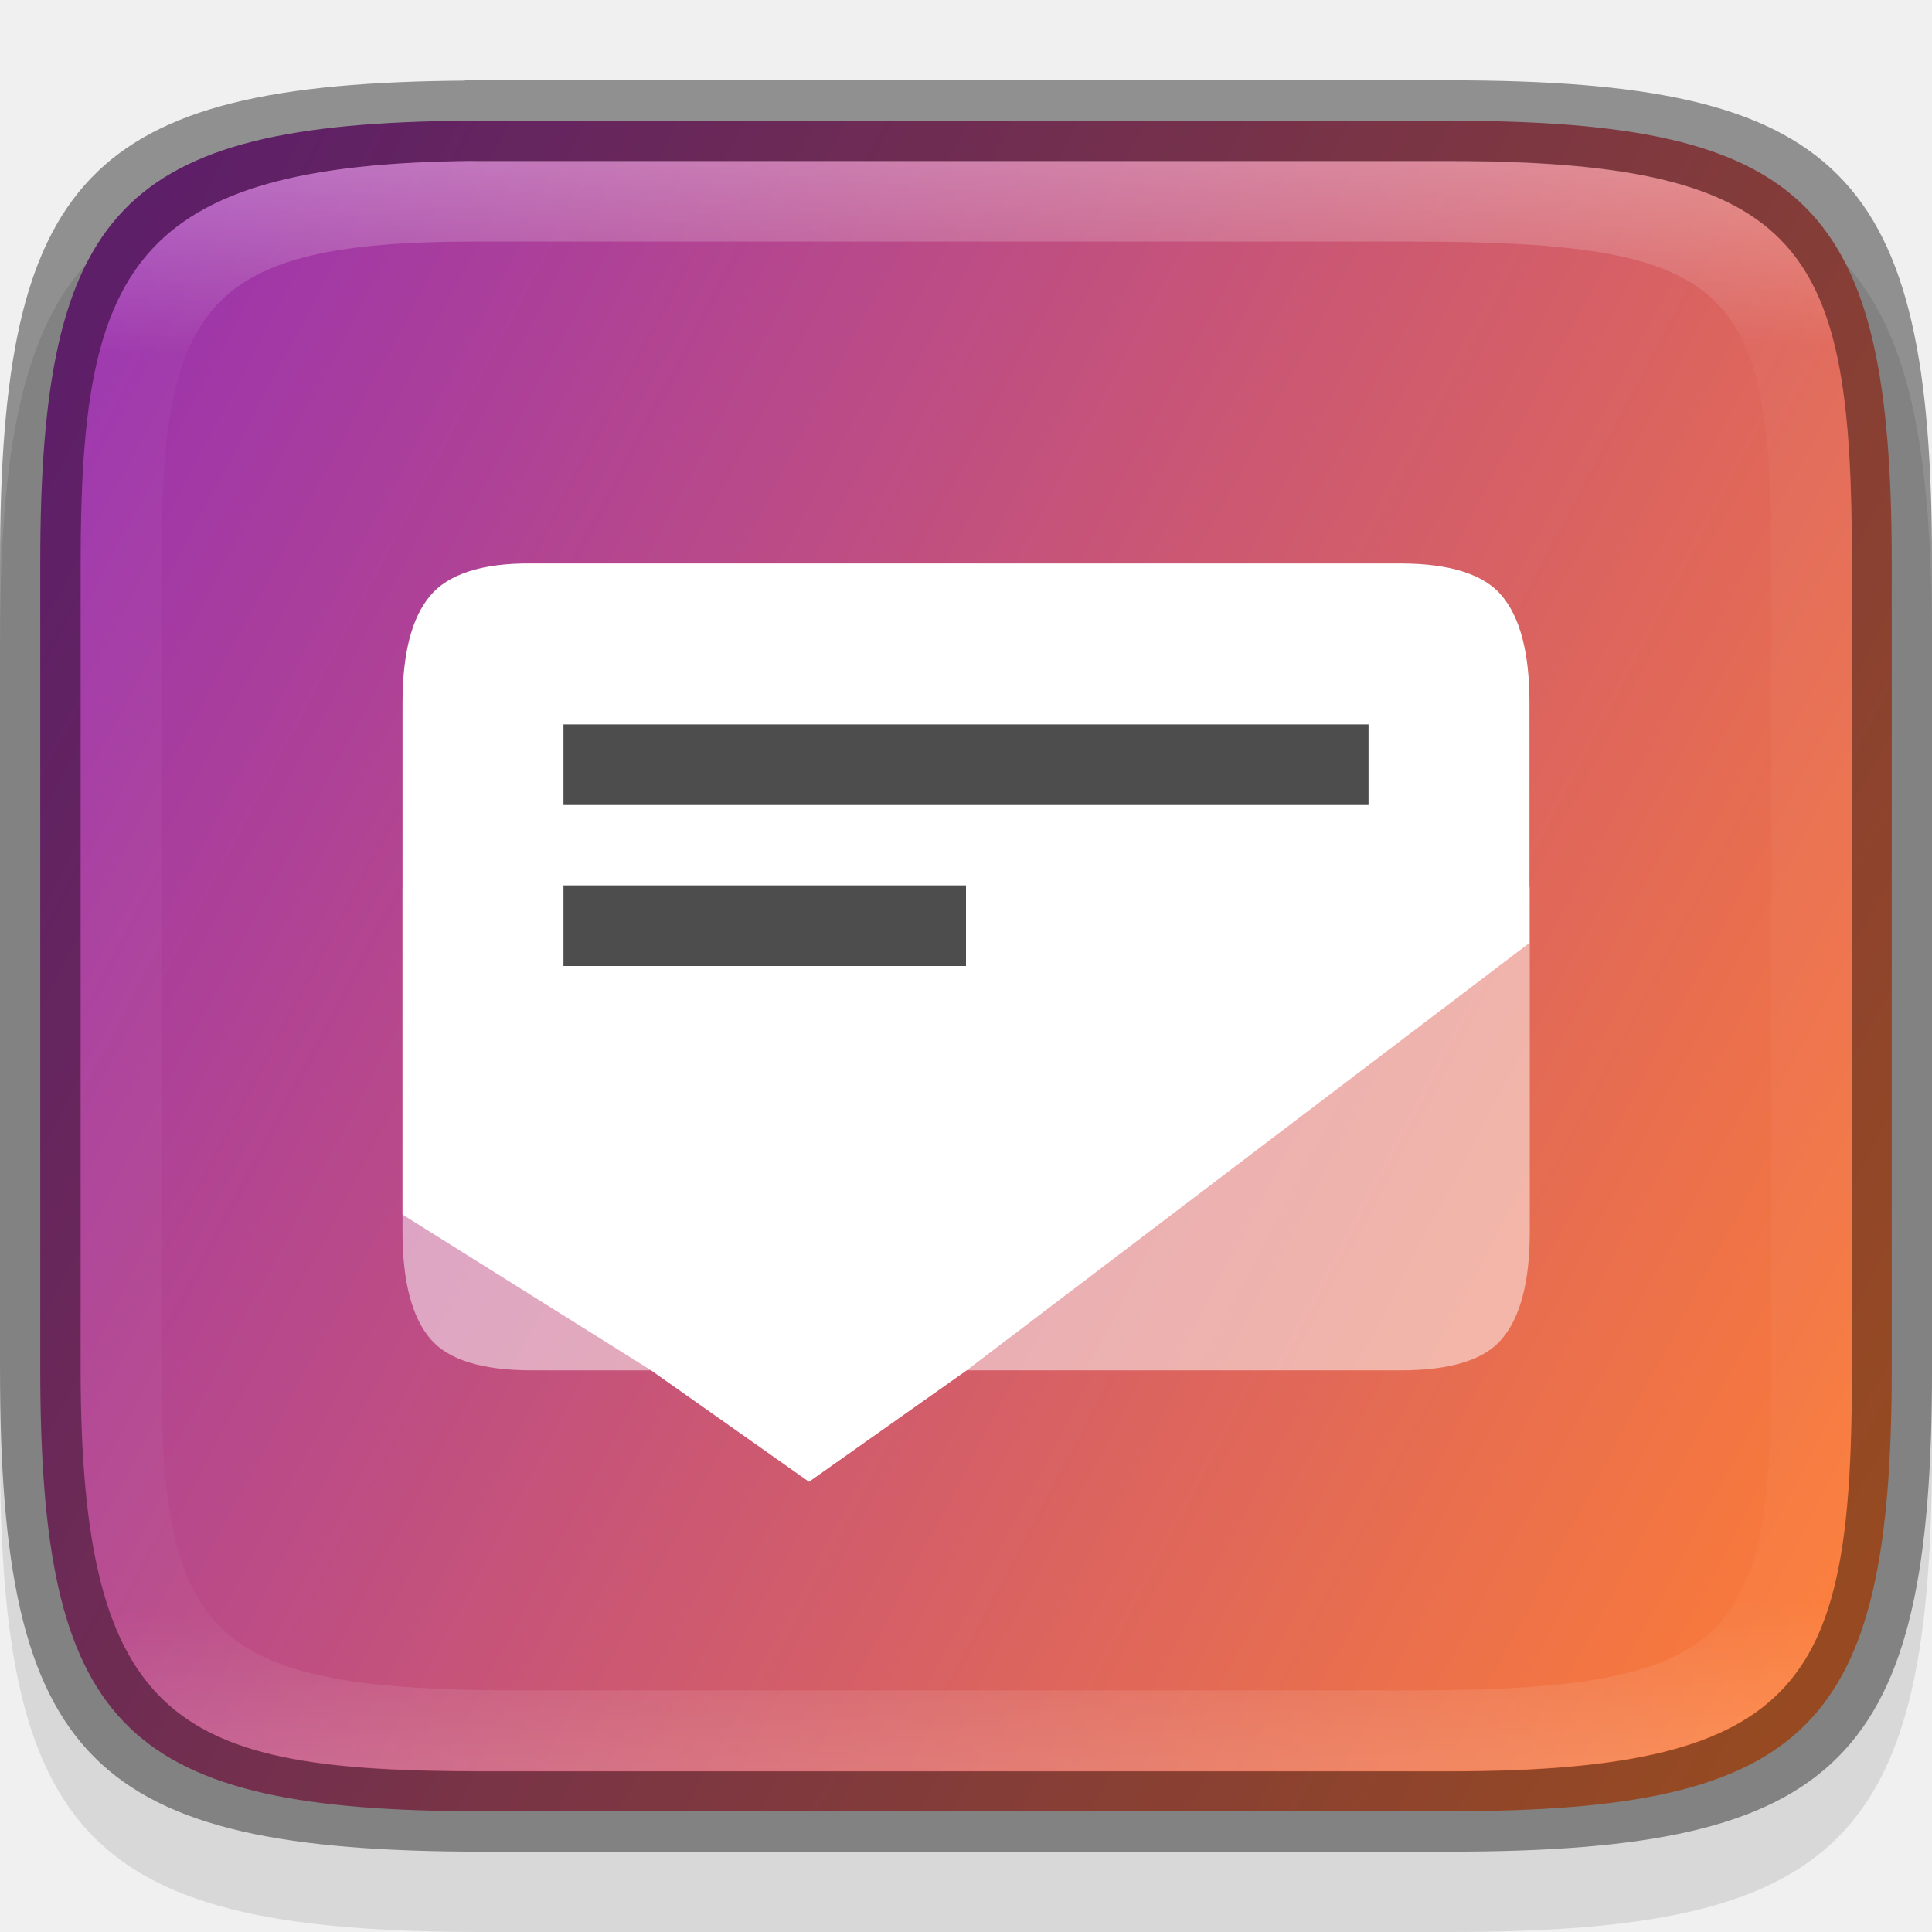
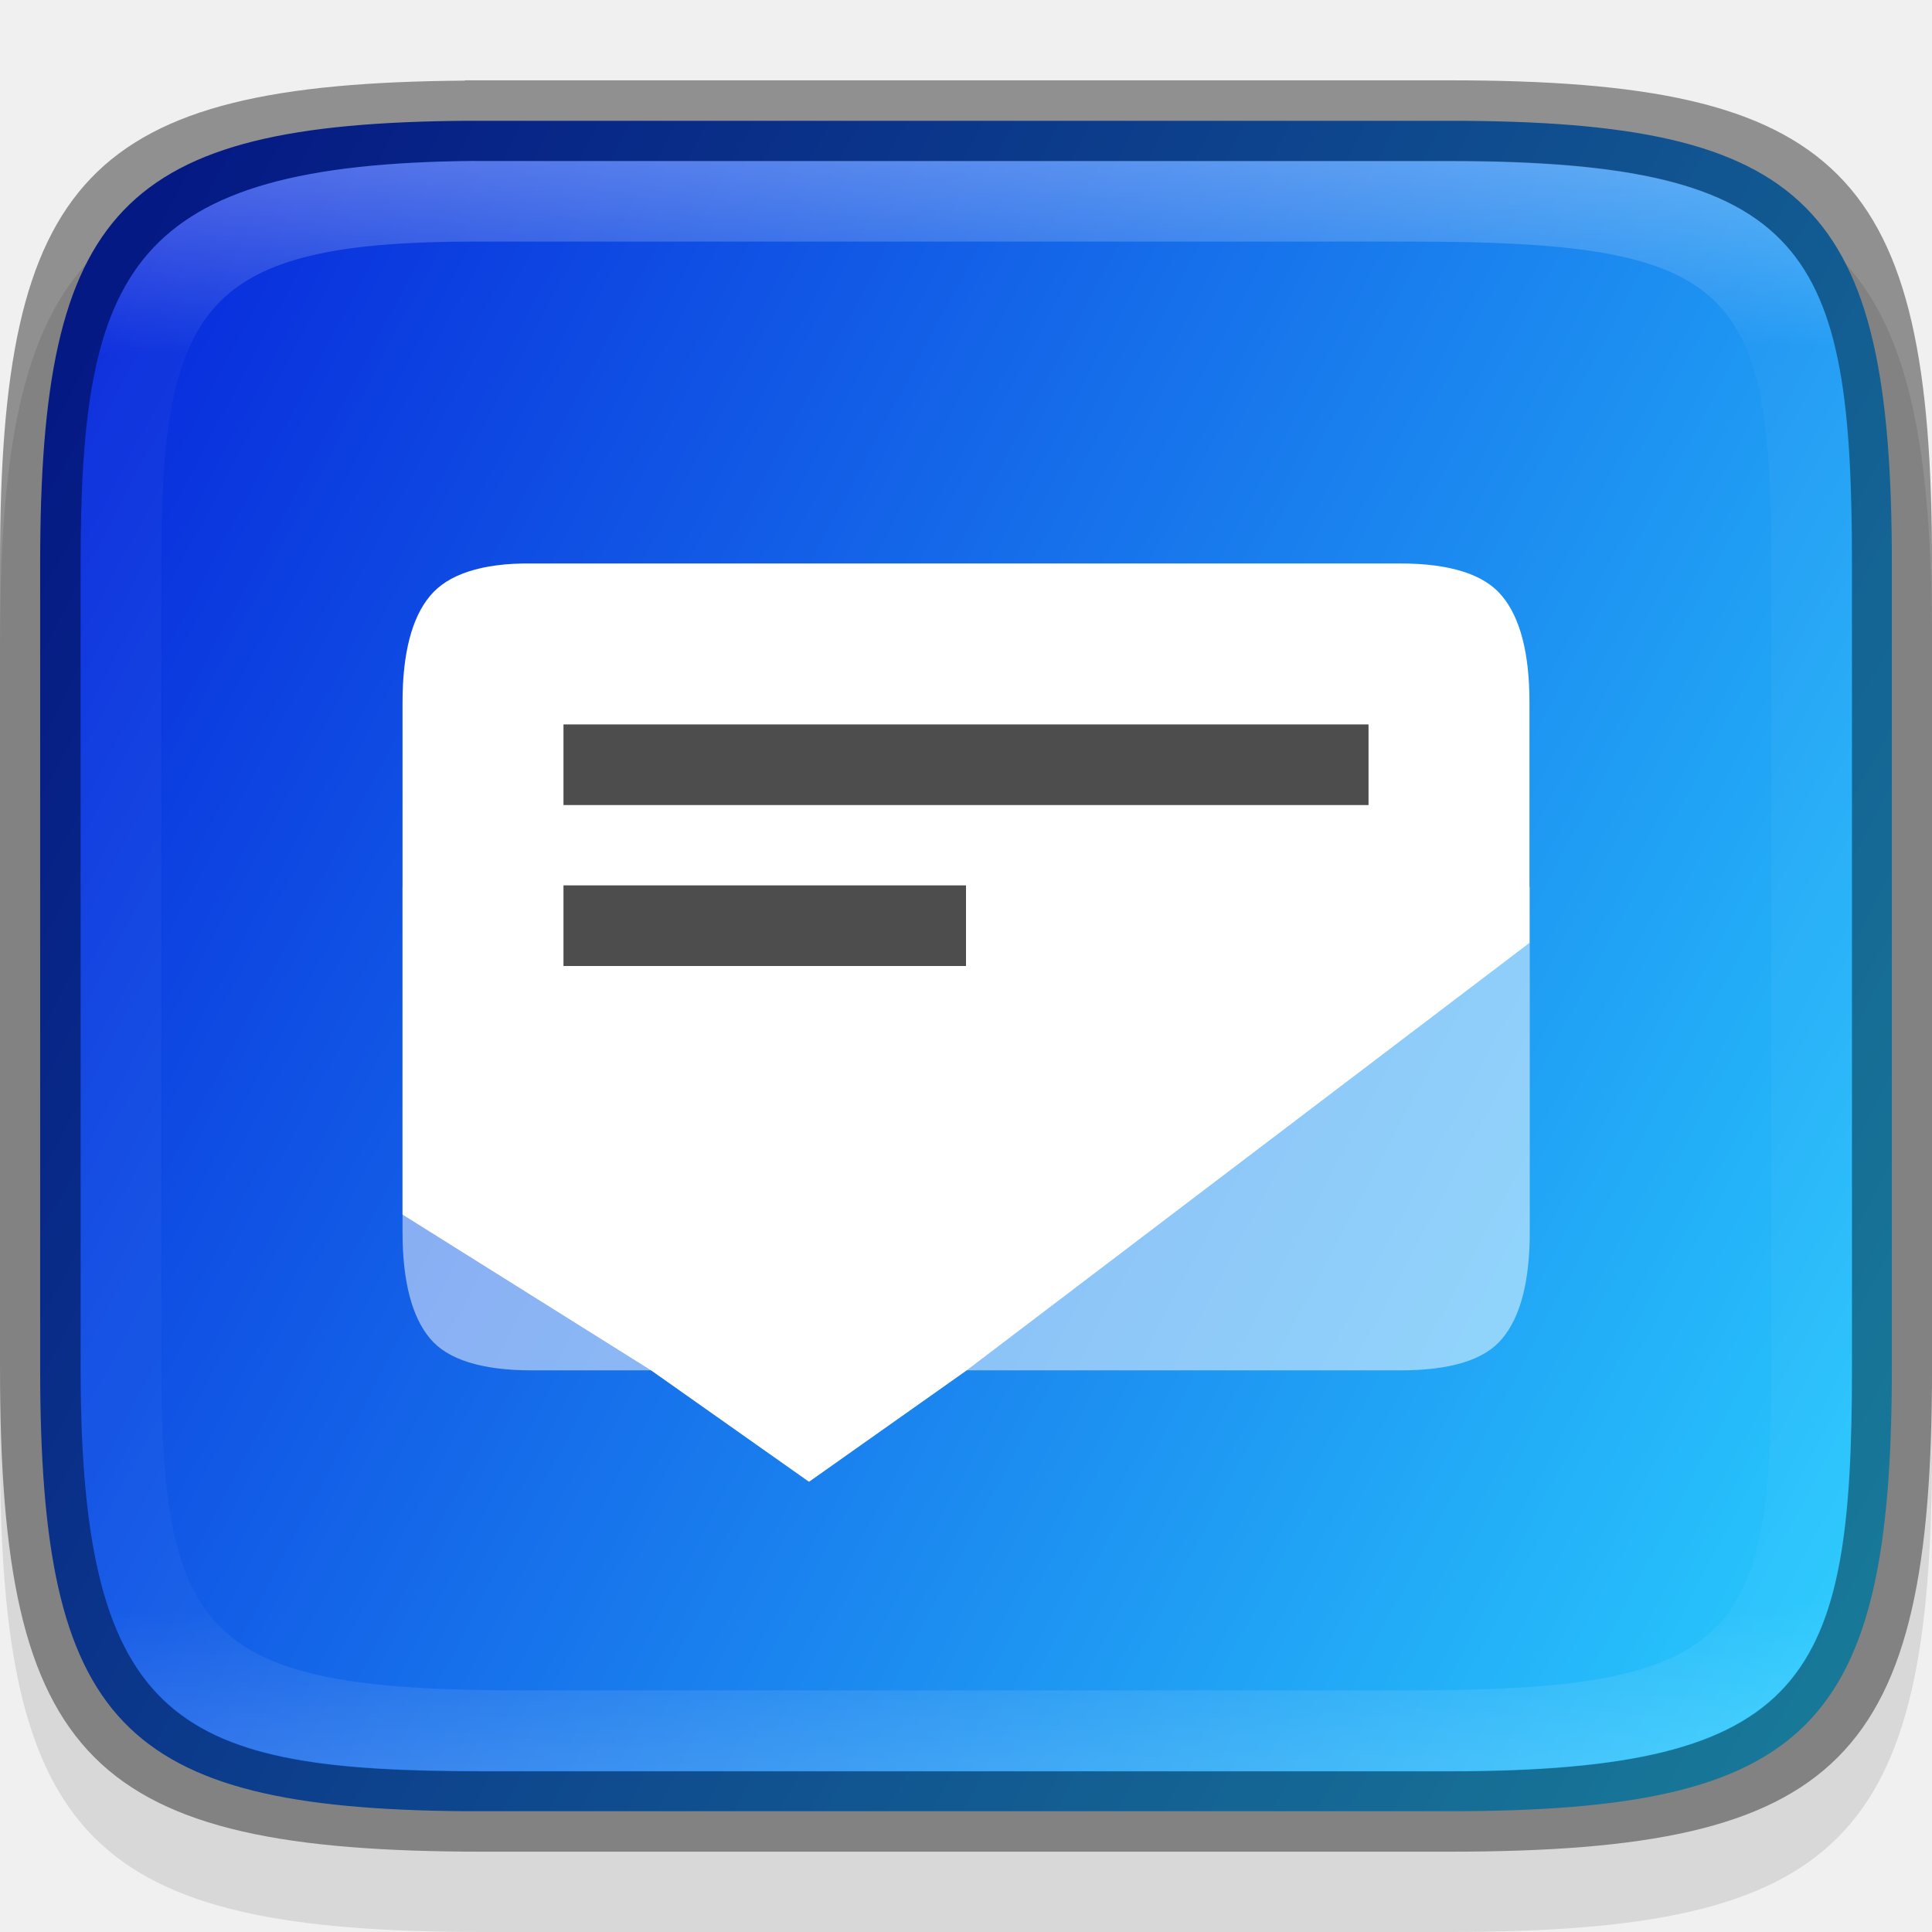
<svg xmlns="http://www.w3.org/2000/svg" xmlns:xlink="http://www.w3.org/1999/xlink" width="24" height="24" viewBox="0 0 6.35 6.35" version="1.1" id="svg5013">
  <defs id="defs5010">
    <linearGradient xlink:href="#linearGradient1871" id="linearGradient1873" x1="10.573" y1="1.222" x2="10.806" y2="46.701" gradientUnits="userSpaceOnUse" gradientTransform="matrix(0.1202652,0,0,0.1161585,0.2886364,0.3871951)" />
    <linearGradient id="linearGradient1871">
      <stop style="stop-color:#ffffff;stop-opacity:1;" offset="0" id="stop1867" />
      <stop style="stop-color:#ffffff;stop-opacity:0.1" offset="0.12" id="stop2515" />
      <stop style="stop-color:#ffffff;stop-opacity:0.102" offset="0.9" id="stop2581" />
      <stop style="stop-color:#ffffff;stop-opacity:0.502" offset="1" id="stop1869" />
    </linearGradient>
-     <linearGradient xlink:href="#linearGradient2290" id="linearGradient2292" x1="8.618" y1="6.489" x2="-0.151" y2="1.977" gradientUnits="userSpaceOnUse" gradientTransform="matrix(2.736899,0,0,2.659667,0.4137933,0.740741)" />
-     <linearGradient id="linearGradient2290">
-       <stop style="stop-color:#fb7c38;stop-opacity:1" offset="0" id="stop2286" />
-       <stop style="stop-color:#9b33ae;stop-opacity:1" offset="1" id="stop2288" />
+     <linearGradient xlink:href="#linearGradient3598" id="linearGradient2292-3" x1="8.618" y1="6.489" x2="-0.151" y2="1.977" gradientUnits="userSpaceOnUse" gradientTransform="matrix(0.7241379,0,0,0.7037037,0.1094828,0.1960481)" />
+     <linearGradient id="linearGradient3598">
+       <stop style="stop-color:#28c8fd;stop-opacity:1" offset="0" id="stop3594" />
+       <stop style="stop-color:#0829dc;stop-opacity:1" offset="1" id="stop3596" />
    </linearGradient>
  </defs>
  <path d="M 1.528,0.529 C 0.288,0.538 1.6249999e-8,0.847 1.6249999e-8,2.117 V 4.763 C 1.6249999e-8,6.052 0.298,6.35 1.587,6.35 h 3.175 C 6.052,6.35 6.35,6.052 6.35,4.763 V 2.117 C 6.35,0.827 6.052,0.529 4.763,0.529 h -3.175 c -0.02,0 -0.04,-1.48e-4 -0.06,0 z" style="opacity:0.1;fill:#000000;stroke-width:0.265;stroke-linecap:round;stroke-linejoin:round" id="path9125" />
-   <path id="rect7669" style="fill:#808080;stroke-width:0.265;stroke-linecap:round;stroke-linejoin:round" d="M 1.797,0.661 C 0.661,0.67 0.397,0.953 0.397,2.117 v 2.117 c 0,1.164 0.264,1.447 1.4,1.455 h 0.055 2.646 c 1.182,0 1.455,-0.273 1.455,-1.455 V 2.117 c 0,-1.182 -0.273,-1.455 -1.455,-1.455 H 1.852 c -0.018,0 -0.037,-1.3565e-4 -0.055,0 z" />
-   <path id="rect6397" style="fill:url(#linearGradient2292);fill-opacity:1;stroke-width:0.689;stroke-linejoin:round" d="m 5.793,1.5 c -4.294,0.032 -5.293,1.101 -5.293,5.5 V 17 c 0,4.399 0.999,5.468 5.293,5.5 H 6 18 c 4.469,0 5.5,-1.031 5.5,-5.5 V 7 c 0,-4.469 -1.031,-5.5 -5.5,-5.5 H 6 c -0.07,0 -0.139,-5.129e-4 -0.207,0 z" transform="scale(0.2645833)" />
+   <path id="rect6397-6" style="fill:url(#linearGradient2292-3);fill-opacity:1;stroke-width:0.182;stroke-linejoin:round" d="M 1.533,0.397 C 0.397,0.405 0.132,0.688 0.132,1.852 v 2.646 c 0,1.164 0.264,1.447 1.4,1.455 H 1.587 4.763 c 1.182,0 1.455,-0.273 1.455,-1.455 V 1.852 C 6.218,0.67 5.945,0.397 4.763,0.397 H 1.587 c -0.018,0 -0.037,-1.357e-4 -0.055,0 z" />
  <path d="m 1.323,2.915 v 1.134 c 0,0.163 0.031,0.28 0.091,0.351 0.057,0.068 0.168,0.104 0.334,0.104 h 0.393 L 2.659,4.87 3.177,4.504 H 4.603 c 0.166,0 0.277,-0.035 0.334,-0.104 0.06,-0.071 0.091,-0.188 0.091,-0.351 V 2.915 Z" style="opacity:0.5;fill:#ffffff;fill-opacity:1;stroke-width:0.265;enable-background:new" id="path1026" />
  <path d="M 1.747,1.852 C 1.582,1.85 1.471,1.889 1.414,1.958 1.354,2.029 1.323,2.146 1.323,2.309 V 3.992 L 2.14,4.504 2.659,4.87 3.177,4.504 h 2.7e-6 L 5.027,3.099 V 2.309 c 0,-0.163 -0.031,-0.28 -0.091,-0.351 C 4.879,1.889 4.768,1.852 4.603,1.852 H 2.499 Z" style="fill:#ffffff;fill-opacity:1;stroke-width:0.265;enable-background:new" id="path886" />
  <path id="rect1464" style="fill:#4d4d4d;fill-opacity:1;stroke-width:0.529;stroke-linecap:round;stroke-linejoin:round" d="M 1.852,2.381 V 2.646 H 4.498 V 2.381 Z m 0,0.529 V 3.175 H 3.175 V 2.91 Z" />
  <path id="rect5096" style="opacity:0.4;stroke-width:0.241;stroke-linecap:round;stroke-linejoin:round" d="M 1.528,0.265 C 0.288,0.274 6.4159692e-5,0.582 6.4159692e-5,1.852 v 2.646 c 0,1.29 0.298,1.588 1.588,1.588 h 3.175 c 1.29,0 1.587,-0.298 1.587,-1.588 V 1.852 c 0,-1.29 -0.298,-1.588 -1.587,-1.588 H 1.588 c -0.02,0 -0.04,-1.4798e-4 -0.06,0 z m 0.033,0.265 c 0.018,-1.3565e-4 0.036,0 0.055,0 h 3.148 c 1.182,0 1.323,0.293 1.323,1.323 v 2.646 c 0,1.016 -0.141,1.323 -1.323,1.323 H 1.588 c -0.992,0 -1.323,-0.141 -1.323,-1.323 V 1.852 c 0,-0.961 0.159,-1.314 1.296,-1.323 z" />
  <path id="rect1565" style="fill:url(#linearGradient1873);fill-opacity:1;stroke-width:0.118;opacity:0.3" d="M 1.56,0.529 C 0.424,0.538 0.265,0.891 0.265,1.852 v 2.646 c 0,1.182 0.331,1.323 1.323,1.323 h 3.175 c 1.182,0 1.323,-0.307 1.323,-1.323 V 1.852 c 0,-1.03 -0.141,-1.323 -1.323,-1.323 H 1.615 c -0.018,0 -0.037,-1.356e-4 -0.055,0 z m 0.003,0.265 c 0.016,0 0.033,0 0.05,0 h 3.018 c 1.064,0 1.191,0.143 1.191,1.058 v 2.646 c 0,0.894 -0.127,1.058 -1.191,1.058 h -2.91 c -1.023,0 -1.191,-0.158 -1.191,-1.058 V 1.852 c 0,-0.854 0.141,-1.058 1.034,-1.058 z" />
</svg>
